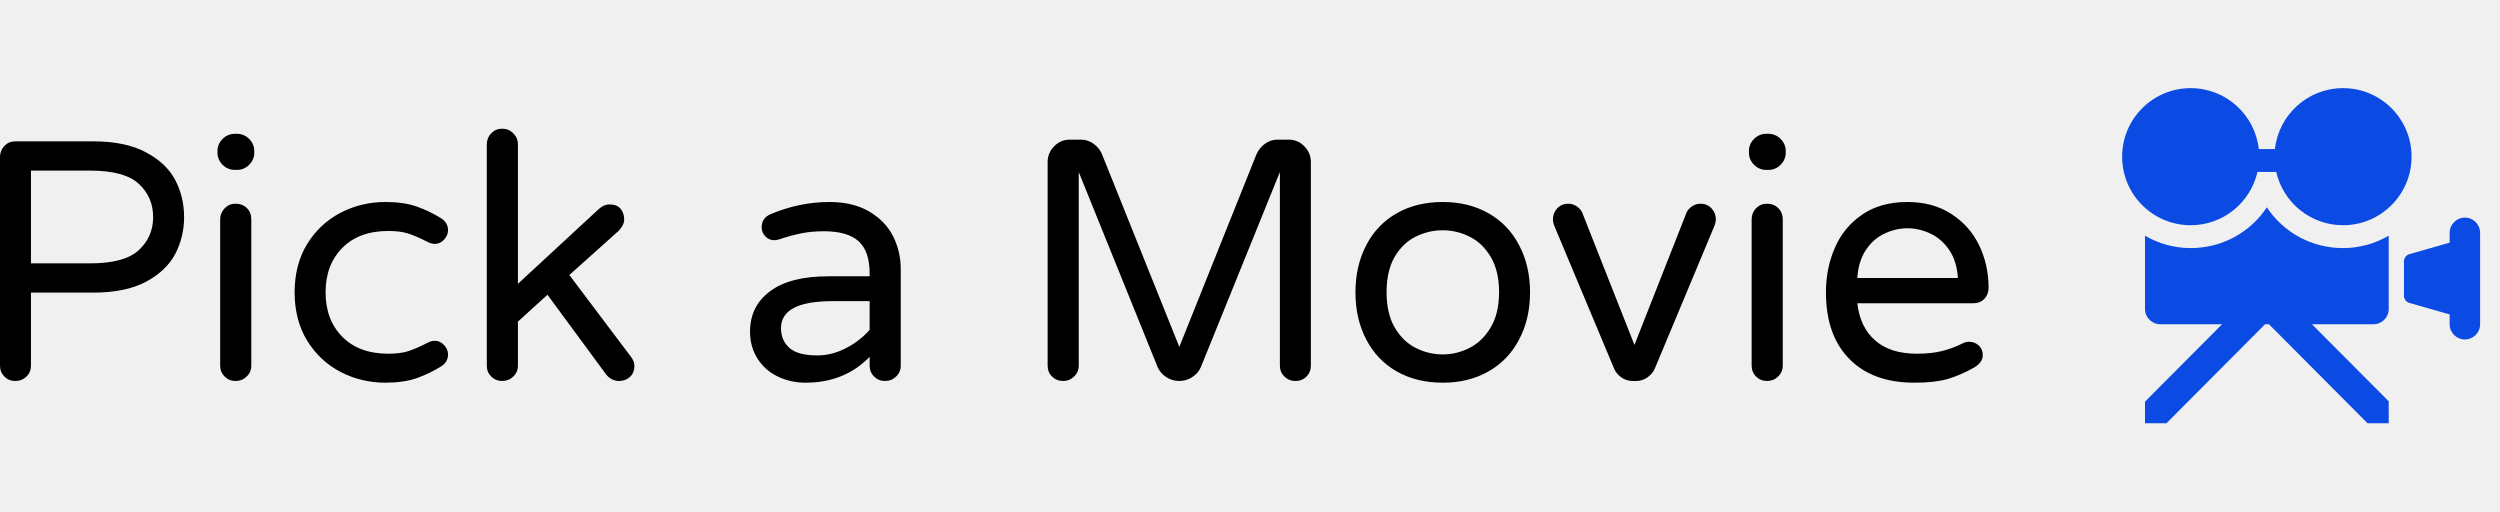
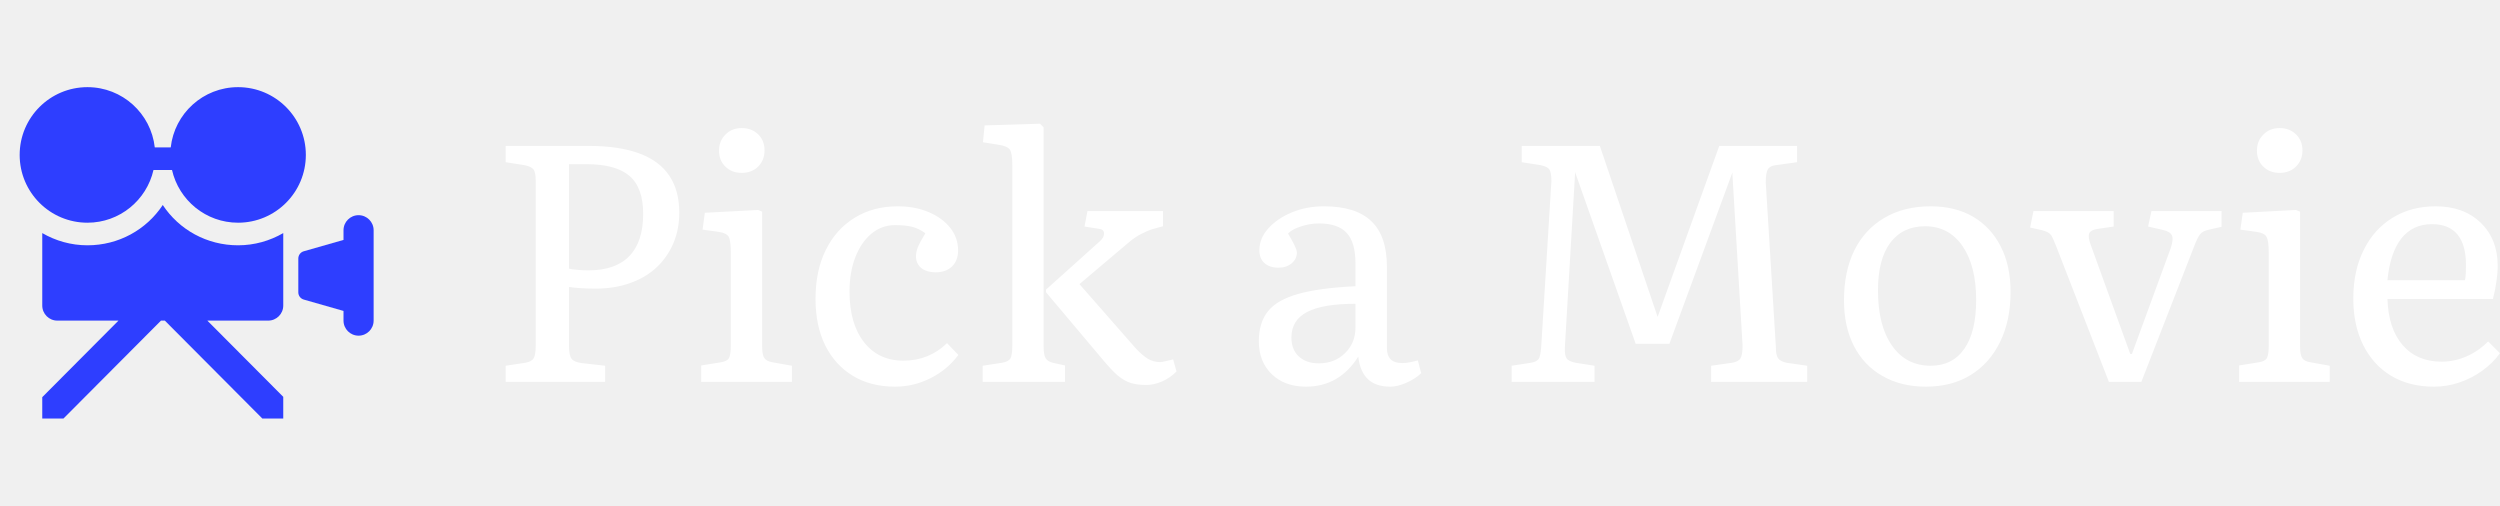
- <svg xmlns="http://www.w3.org/2000/svg" viewBox="0 0 175.992 36" width="175.992" height="36">
-   <g fill="#0c4be3" color="#0c4be3" transform="translate(147.992, 4) scale(0.2800001)">
+ <svg xmlns="http://www.w3.org/2000/svg" viewBox="0 0 177.984 36" width="177.984" height="36">
+   <g fill="#2e3eff" color="#2e3eff" transform="translate(0 4) scale(0.2800001)">
    <svg width="100.0" height="100.0" x="0.0" y="0.0" viewBox="0 0 100 100">
      <g>
        <path fill="currentColor" d="M60.532,7.873c-8.872,0-16.168,6.702-17.122,15.319h-4.058c-0.954-8.617-8.247-15.319-17.118-15.319   C12.712,7.873,5,15.588,5,25.106c0,9.518,7.712,17.234,17.234,17.234c8.198,0,15.046-5.733,16.792-13.404h4.709   c1.747,7.671,8.595,13.404,16.797,13.404c9.518,0,17.233-7.716,17.233-17.234C77.766,15.588,70.05,7.873,60.532,7.873" />
        <path fill="currentColor" d="M91.17,40.425c-2.116,0-3.829,1.717-3.829,3.83v2.461l-10.103,2.887c-0.822,0.234-1.388,0.987-1.388,1.84   v8.6c0,0.856,0.565,1.606,1.388,1.842l10.103,2.887v2.461c0,2.113,1.713,3.83,3.829,3.83c2.113,0,3.83-1.717,3.83-3.83V44.255   C95,42.142,93.283,40.425,91.17,40.425" />
        <path fill="currentColor" d="M41.383,37.837c-4.144,6.279-11.22,10.248-19.148,10.248c-4.189,0-8.104-1.145-11.489-3.108v18.427   c0,2.115,1.713,3.83,3.829,3.83h15.548L10.745,86.697v5.43h5.396l24.793-24.894h0.976l24.789,24.894h5.322v-5.513L52.719,67.234   h15.473c2.113,0,3.83-1.715,3.83-3.83V44.977c-3.389,1.963-7.305,3.108-11.489,3.108C52.6,48.085,45.523,44.117,41.383,37.837" />
      </g>
    </svg>
  </g>
-   <path fill="#000000" fill-rule="nonzero" d="M1.08 17.76Q0.62 17.76 0.31 17.45Q0 17.14 0 16.68L0 16.68L0 1.99Q0 1.54 0.31 1.21Q0.62 0.89 1.08 0.89L1.08 0.89L6.55 0.89Q8.83 0.89 10.27 1.66Q11.71 2.42 12.34 3.62Q12.96 4.82 12.96 6.22L12.96 6.22Q12.96 7.61 12.34 8.81Q11.71 10.01 10.27 10.78Q8.83 11.54 6.55 11.54L6.55 11.54L2.18 11.54L2.18 16.68Q2.18 17.14 1.86 17.45Q1.54 17.76 1.08 17.76L1.08 17.76ZM2.18 9.48L6.34 9.48Q8.78 9.48 9.78 8.54Q10.78 7.61 10.78 6.22L10.78 6.22Q10.78 4.82 9.78 3.89Q8.78 2.95 6.34 2.95L6.34 2.95L2.18 2.95L2.18 9.48ZM16.54 2.90Q16.03 2.90 15.67 2.54Q15.31 2.18 15.31 1.68L15.31 1.68L15.31 1.58Q15.31 1.08 15.67 0.72Q16.03 0.36 16.54 0.36L16.54 0.36L16.68 0.36Q17.18 0.36 17.54 0.72Q17.90 1.08 17.90 1.58L17.90 1.58L17.90 1.68Q17.90 2.18 17.54 2.54Q17.18 2.90 16.68 2.90L16.68 2.90L16.54 2.90ZM16.58 17.76Q16.13 17.76 15.82 17.45Q15.50 17.14 15.50 16.68L15.50 16.68L15.50 6.38Q15.50 5.93 15.82 5.60Q16.13 5.28 16.58 5.28L16.58 5.28Q17.06 5.28 17.38 5.59Q17.69 5.90 17.69 6.38L17.69 6.38L17.69 16.68Q17.69 17.14 17.36 17.45Q17.04 17.76 16.58 17.76L16.58 17.76ZM27.14 17.88Q25.42 17.88 23.95 17.11Q22.49 16.34 21.61 14.90Q20.74 13.46 20.74 11.52L20.74 11.52Q20.74 9.58 21.61 8.14Q22.49 6.70 23.95 5.93Q25.42 5.16 27.14 5.16L27.14 5.16Q28.42 5.16 29.34 5.48Q30.26 5.81 31.06 6.31L31.06 6.31Q31.54 6.62 31.54 7.15L31.54 7.15Q31.54 7.51 31.26 7.81Q30.98 8.11 30.62 8.11L30.62 8.11Q30.36 8.11 30.10 7.97L30.10 7.97Q29.30 7.56 28.74 7.38Q28.18 7.20 27.34 7.20L27.34 7.20Q25.27 7.20 24.10 8.39Q22.92 9.58 22.92 11.52L22.92 11.52Q22.92 13.46 24.10 14.65Q25.27 15.84 27.34 15.84L27.34 15.84Q28.18 15.84 28.74 15.66Q29.30 15.48 30.10 15.07L30.10 15.07Q30.36 14.93 30.62 14.93L30.62 14.93Q30.98 14.93 31.26 15.23Q31.54 15.53 31.54 15.89L31.54 15.89Q31.54 16.42 31.06 16.73L31.06 16.73Q30.26 17.23 29.34 17.56Q28.42 17.88 27.14 17.88L27.14 17.88ZM35.35 17.76Q34.90 17.76 34.58 17.45Q34.27 17.14 34.27 16.68L34.27 16.68L34.27 1.10Q34.27 0.65 34.58 0.32Q34.90 0 35.35 0L35.35 0Q35.81 0 36.13 0.32Q36.46 0.65 36.46 1.10L36.46 1.10L36.46 10.92L42.17 5.64Q42.53 5.33 42.89 5.33L42.89 5.33Q43.44 5.33 43.69 5.64Q43.94 5.95 43.94 6.38L43.94 6.38Q43.94 6.79 43.54 7.20L43.54 7.20L40.08 10.30L44.42 16.06Q44.66 16.37 44.66 16.70L44.66 16.70Q44.66 17.18 44.35 17.47Q44.04 17.76 43.56 17.76L43.56 17.76Q43.32 17.76 43.08 17.64Q42.84 17.52 42.67 17.30L42.67 17.30L38.54 11.69L36.46 13.58L36.46 16.68Q36.46 17.14 36.13 17.45Q35.81 17.76 35.35 17.76L35.35 17.76ZM56.71 17.88Q55.66 17.88 54.76 17.45Q53.86 17.02 53.33 16.19Q52.80 15.36 52.80 14.28L52.80 14.28Q52.80 12.50 54.20 11.45Q55.61 10.39 58.32 10.39L58.32 10.39L61.22 10.39L61.22 10.20Q61.22 8.62 60.44 7.92Q59.66 7.22 58.01 7.22L58.01 7.22Q57.10 7.22 56.39 7.37Q55.68 7.51 54.82 7.80L54.82 7.80Q54.62 7.85 54.50 7.85L54.50 7.85Q54.14 7.85 53.88 7.58Q53.62 7.32 53.62 6.94L53.62 6.94Q53.62 6.29 54.24 6.02L54.24 6.02Q56.28 5.16 58.39 5.16L58.39 5.16Q60.05 5.16 61.19 5.83Q62.33 6.50 62.87 7.57Q63.41 8.64 63.41 9.89L63.41 9.89L63.41 16.68Q63.41 17.14 63.08 17.45Q62.76 17.76 62.30 17.76L62.30 17.76Q61.85 17.76 61.54 17.45Q61.22 17.14 61.22 16.68L61.22 16.68L61.22 16.06Q59.45 17.88 56.71 17.88L56.71 17.88ZM57.53 15.96Q58.58 15.96 59.57 15.44Q60.55 14.93 61.22 14.16L61.22 14.16L61.22 12.14L58.61 12.14Q54.98 12.14 54.98 14.04L54.98 14.04Q54.98 14.90 55.57 15.43Q56.16 15.96 57.53 15.96L57.53 15.96ZM74.83 17.76Q74.38 17.76 74.06 17.45Q73.75 17.14 73.75 16.68L73.75 16.68L73.75 2.35Q73.75 1.70 74.21 1.24Q74.66 0.77 75.31 0.77L75.31 0.77L76.10 0.77Q76.58 0.77 76.98 1.06Q77.38 1.34 77.57 1.78L77.57 1.78L83.02 15.36L88.46 1.78Q88.66 1.34 89.05 1.06Q89.45 0.77 89.93 0.77L89.93 0.77L90.72 0.77Q91.37 0.77 91.82 1.24Q92.28 1.70 92.28 2.35L92.28 2.35L92.28 16.68Q92.28 17.14 91.97 17.45Q91.66 17.76 91.20 17.76L91.20 17.76Q90.74 17.76 90.42 17.45Q90.10 17.14 90.10 16.68L90.10 16.68L90.10 3.05L84.55 16.75Q84.36 17.21 83.94 17.48Q83.52 17.76 83.02 17.76L83.02 17.76Q82.51 17.76 82.09 17.48Q81.67 17.21 81.48 16.75L81.48 16.75L75.94 3.05L75.94 16.68Q75.94 17.14 75.61 17.45Q75.29 17.76 74.83 17.76L74.83 17.76ZM101.57 17.88Q99.72 17.88 98.33 17.09Q96.94 16.30 96.18 14.84Q95.42 13.39 95.42 11.52L95.42 11.52Q95.42 9.65 96.18 8.20Q96.94 6.74 98.33 5.95Q99.72 5.16 101.57 5.16L101.57 5.16Q103.39 5.16 104.78 5.95Q106.18 6.74 106.94 8.20Q107.71 9.65 107.71 11.52L107.71 11.52Q107.71 13.39 106.94 14.84Q106.18 16.30 104.78 17.09Q103.39 17.88 101.57 17.88L101.57 17.88ZM101.57 15.89Q102.55 15.89 103.45 15.43Q104.35 14.98 104.94 13.99Q105.53 13.01 105.53 11.50L105.53 11.50Q105.53 10.01 104.94 9.02Q104.35 8.04 103.45 7.60Q102.55 7.15 101.57 7.15L101.57 7.15Q100.56 7.15 99.66 7.60Q98.76 8.04 98.18 9.02Q97.61 10.01 97.61 11.50L97.61 11.50Q97.61 13.01 98.18 13.99Q98.76 14.98 99.66 15.43Q100.56 15.89 101.57 15.89L101.57 15.89ZM114.94 17.76Q114.50 17.76 114.14 17.51Q113.78 17.26 113.62 16.87L113.62 16.87L109.44 6.89Q109.32 6.60 109.32 6.38L109.32 6.38Q109.32 5.93 109.63 5.60Q109.94 5.28 110.40 5.28L110.40 5.28Q110.71 5.28 110.99 5.46Q111.26 5.64 111.38 5.90L111.38 5.90L115.06 15.22L118.73 5.90Q118.85 5.64 119.12 5.46Q119.40 5.28 119.71 5.28L119.71 5.28Q120.17 5.28 120.48 5.60Q120.79 5.93 120.79 6.38L120.79 6.38Q120.79 6.60 120.67 6.89L120.67 6.89L116.50 16.87Q116.33 17.26 115.97 17.51Q115.61 17.76 115.18 17.76L115.18 17.76L114.94 17.76ZM124.34 2.90Q123.84 2.90 123.48 2.54Q123.12 2.18 123.12 1.68L123.12 1.68L123.12 1.58Q123.12 1.08 123.48 0.72Q123.84 0.36 124.34 0.36L124.34 0.36L124.49 0.36Q124.99 0.36 125.35 0.72Q125.71 1.08 125.71 1.58L125.71 1.58L125.71 1.68Q125.71 2.18 125.35 2.54Q124.99 2.90 124.49 2.90L124.49 2.90L124.34 2.90ZM124.39 17.76Q123.94 17.76 123.62 17.45Q123.31 17.14 123.31 16.68L123.31 16.68L123.31 6.38Q123.31 5.93 123.62 5.60Q123.94 5.28 124.39 5.28L124.39 5.28Q124.87 5.28 125.18 5.59Q125.50 5.90 125.50 6.38L125.50 6.38L125.50 16.68Q125.50 17.14 125.17 17.45Q124.85 17.76 124.39 17.76L124.39 17.76ZM134.76 17.88Q131.83 17.88 130.19 16.21Q128.54 14.54 128.54 11.52L128.54 11.52Q128.54 9.82 129.17 8.38Q129.79 6.94 131.09 6.05Q132.38 5.16 134.28 5.16L134.28 5.16Q136.06 5.16 137.35 5.99Q138.65 6.82 139.32 8.20Q139.99 9.58 139.99 11.21L139.99 11.21Q139.99 11.66 139.69 11.98Q139.39 12.29 138.89 12.29L138.89 12.29L130.75 12.29Q130.94 13.97 132.00 14.90Q133.06 15.84 134.95 15.84L134.95 15.84Q135.96 15.84 136.72 15.65Q137.47 15.46 138.19 15.10L138.19 15.10Q138.38 15 138.62 15L138.62 15Q139.01 15 139.30 15.26Q139.58 15.53 139.58 15.94L139.58 15.94Q139.58 16.46 138.96 16.82L138.96 16.82Q138.02 17.35 137.11 17.62Q136.20 17.88 134.76 17.88L134.76 17.88ZM130.75 10.51L137.83 10.51Q137.76 9.34 137.22 8.54Q136.68 7.75 135.89 7.38Q135.10 7.01 134.28 7.01L134.28 7.01Q133.46 7.01 132.67 7.38Q131.88 7.75 131.35 8.54Q130.82 9.34 130.75 10.51L130.75 10.51Z" transform="translate(0, 9.06)" />
+   <path fill="#ffffff" fill-rule="nonzero" d="M7.08 18.38L0 18.38L0 17.23L1.39 17.02Q1.85 16.94 1.99 16.70Q2.14 16.46 2.14 15.79L2.14 15.79L2.14 4.08Q2.14 3.46 1.98 3.25Q1.82 3.05 1.34 2.95L1.34 2.95L0 2.74L0 1.58L5.90 1.58Q8.06 1.58 9.50 2.11Q10.94 2.64 11.65 3.70Q12.36 4.75 12.36 6.34L12.36 6.34Q12.36 7.54 11.93 8.53Q11.50 9.53 10.72 10.25Q9.94 10.97 8.84 11.35Q7.75 11.74 6.41 11.74L6.41 11.74Q5.76 11.74 5.23 11.70Q4.70 11.66 4.51 11.62L4.51 11.62L4.51 15.84Q4.51 16.49 4.69 16.73Q4.87 16.97 5.40 17.04L5.40 17.04L7.08 17.23L7.08 18.38ZM5.90 10.44L5.90 10.44Q7.82 10.44 8.81 9.42Q9.79 8.40 9.79 6.41L9.79 6.41Q9.79 4.56 8.82 3.72Q7.85 2.88 5.74 2.88L5.74 2.88L4.51 2.88L4.51 10.32Q4.70 10.37 5.09 10.40Q5.47 10.44 5.90 10.44ZM20.38 18.38L13.92 18.38L13.92 17.21L15.29 16.99Q15.77 16.92 15.90 16.68Q16.03 16.44 16.03 15.77L16.03 15.77L16.03 9.22Q16.03 8.33 15.88 8.05Q15.72 7.78 15.17 7.70L15.17 7.70L14.02 7.54L14.18 6.34L17.98 6.14L18.26 6.26L18.26 15.86Q18.26 16.46 18.42 16.69Q18.58 16.92 19.03 16.99L19.03 16.99L20.38 17.23L20.38 18.38ZM16.80 3.50L16.80 3.50Q16.10 3.50 15.65 3.06Q15.19 2.62 15.19 1.92L15.19 1.92Q15.19 1.22 15.65 0.77Q16.10 0.31 16.80 0.31L16.80 0.31Q17.52 0.31 17.98 0.76Q18.43 1.20 18.43 1.90L18.43 1.90Q18.43 2.59 17.98 3.05Q17.52 3.50 16.80 3.50ZM27.72 18.72L27.72 18.72Q25.99 18.72 24.72 17.95Q23.45 17.18 22.75 15.78Q22.06 14.38 22.06 12.46L22.06 12.46Q22.06 10.46 22.79 8.99Q23.52 7.51 24.84 6.70Q26.16 5.88 27.91 5.88L27.91 5.88Q29.14 5.88 30.11 6.29Q31.08 6.70 31.64 7.40Q32.21 8.11 32.21 9.02L32.21 9.02Q32.21 9.74 31.78 10.16Q31.34 10.58 30.62 10.58L30.62 10.58Q30.19 10.58 29.87 10.44Q29.54 10.30 29.38 10.04Q29.21 9.79 29.21 9.43L29.21 9.43Q29.21 9.14 29.35 8.78Q29.50 8.42 29.88 7.80L29.88 7.80Q29.42 7.46 28.94 7.34Q28.46 7.22 27.72 7.22L27.72 7.22Q26.78 7.22 26.05 7.82Q25.32 8.42 24.90 9.49Q24.48 10.56 24.48 11.95L24.48 11.95Q24.48 14.23 25.51 15.55Q26.54 16.87 28.32 16.87L28.32 16.87Q29.23 16.87 30.02 16.55Q30.82 16.22 31.42 15.62L31.42 15.62L32.23 16.46Q31.46 17.50 30.26 18.11Q29.06 18.72 27.72 18.72ZM45.60 18.60L45.60 18.60Q44.98 18.60 44.51 18.46Q44.04 18.31 43.58 17.93Q43.13 17.54 42.53 16.82L42.53 16.82L38.47 12L38.47 11.81L42.29 8.38Q42.60 8.11 42.60 7.82Q42.60 7.54 42.29 7.49L42.29 7.49L41.21 7.32L41.42 6.22L46.80 6.22L46.80 7.30L46.10 7.49Q45.70 7.61 45.26 7.84Q44.83 8.06 44.42 8.40L44.42 8.40L40.85 11.42L44.83 15.96Q45.34 16.51 45.73 16.74Q46.13 16.97 46.58 16.97L46.58 16.97Q46.73 16.97 46.92 16.92Q47.11 16.87 47.52 16.78L47.52 16.78L47.76 17.64Q47.30 18.10 46.73 18.35Q46.15 18.60 45.60 18.60ZM39.82 18.38L33.96 18.38L33.96 17.23L35.33 17.02Q35.81 16.94 35.94 16.70Q36.07 16.46 36.07 15.79L36.07 15.79L36.07 2.93Q36.07 2.09 35.89 1.84Q35.71 1.58 35.04 1.49L35.04 1.49L33.98 1.32L34.10 0.12L38.04 0L38.30 0.26L38.30 15.89Q38.30 16.46 38.44 16.69Q38.57 16.92 38.95 17.02L38.95 17.02L39.82 17.21L39.82 18.38ZM56.98 18.72L56.98 18.72Q55.46 18.72 54.54 17.83Q53.62 16.94 53.62 15.48L53.62 15.48Q53.62 14.16 54.28 13.34Q54.94 12.53 56.45 12.11Q57.96 11.69 60.50 11.57L60.50 11.57L60.50 9.94Q60.50 8.45 59.88 7.78Q59.26 7.10 57.91 7.10L57.91 7.10Q57.26 7.10 56.63 7.31Q55.99 7.51 55.70 7.82L55.70 7.82Q56.33 8.86 56.33 9.17L56.33 9.17Q56.33 9.62 55.96 9.94Q55.58 10.25 55.03 10.25L55.03 10.25Q54.38 10.25 54.02 9.92Q53.66 9.60 53.66 9L53.66 9Q53.66 8.16 54.30 7.45Q54.94 6.74 55.98 6.31Q57.02 5.88 58.25 5.88L58.25 5.88Q60.53 5.88 61.63 6.94Q62.74 7.99 62.74 10.20L62.74 10.20L62.74 15.98Q62.74 17.04 63.82 17.04L63.82 17.04Q64.08 17.04 64.34 16.99Q64.61 16.94 64.94 16.85L64.94 16.85L65.18 17.76Q64.75 18.17 64.13 18.44Q63.50 18.72 62.98 18.72L62.98 18.72Q61.94 18.72 61.38 18.18Q60.82 17.64 60.70 16.58L60.70 16.58Q59.35 18.72 56.98 18.72ZM57.89 17.06L57.89 17.06Q59.02 17.06 59.76 16.33Q60.50 15.60 60.50 14.52L60.50 14.52L60.50 12.82Q58.18 12.82 57.06 13.40Q55.94 13.99 55.94 15.22L55.94 15.22Q55.94 16.08 56.47 16.57Q57 17.06 57.89 17.06ZM77.52 18.38L71.62 18.38L71.62 17.23L72.98 17.02Q73.49 16.94 73.60 16.63Q73.70 16.32 73.73 15.79L73.73 15.79L74.45 4.08Q74.45 3.46 74.30 3.25Q74.16 3.05 73.68 2.95L73.68 2.95L72.34 2.74L72.34 1.58L77.90 1.58L82.01 13.75L82.10 13.51L86.40 1.58L91.94 1.58L91.94 2.74L90.43 2.95Q90 3 89.86 3.25Q89.71 3.50 89.71 4.18L89.71 4.18L90.43 15.89Q90.43 16.49 90.59 16.70Q90.74 16.92 91.20 17.02L91.20 17.02L92.66 17.23L92.66 18.38L85.82 18.38L85.82 17.23L87.31 17.02Q87.77 16.94 87.91 16.70Q88.06 16.46 88.06 15.79L88.06 15.79L87.34 3.65L87.34 3.46L82.85 15.67L80.45 15.67L76.13 3.43L76.13 3.62L75.41 15.89Q75.38 16.49 75.53 16.70Q75.67 16.92 76.18 17.02L76.18 17.02L77.52 17.23L77.52 18.38ZM101.11 18.72L101.11 18.72Q99.34 18.72 98.02 17.96Q96.70 17.21 95.99 15.83Q95.28 14.45 95.28 12.58L95.28 12.58Q95.28 10.51 96.02 9.01Q96.77 7.51 98.16 6.70Q99.55 5.88 101.45 5.88L101.45 5.88Q103.20 5.88 104.47 6.62Q105.74 7.37 106.44 8.74Q107.14 10.10 107.14 11.98L107.14 11.98Q107.14 14.02 106.39 15.54Q105.65 17.06 104.30 17.89Q102.96 18.72 101.11 18.72ZM101.45 17.23L101.45 17.23Q103.01 17.23 103.85 16.02Q104.69 14.81 104.69 12.55L104.69 12.55Q104.69 10.13 103.72 8.71Q102.74 7.30 101.06 7.30L101.06 7.30Q99.46 7.30 98.58 8.47Q97.70 9.65 97.70 11.86L97.70 11.86Q97.70 14.38 98.70 15.80Q99.70 17.23 101.45 17.23ZM116.45 18.38L114.14 18.38L110.42 8.81Q110.18 8.18 110.03 7.94Q109.87 7.70 109.37 7.58L109.37 7.58L108.53 7.39L108.77 6.22L114.48 6.22L114.48 7.32L113.33 7.49Q112.85 7.56 112.74 7.81Q112.63 8.06 112.87 8.69L112.87 8.69L115.66 16.39L115.78 16.39L118.54 8.86Q118.75 8.23 118.63 7.96Q118.51 7.68 117.98 7.56L117.98 7.56L116.93 7.32L117.17 6.22L122.16 6.22L122.16 7.34L121.27 7.54Q120.84 7.63 120.65 7.85Q120.46 8.06 120.17 8.83L120.17 8.83L116.45 18.38ZM129.86 18.38L123.41 18.38L123.41 17.21L124.78 16.99Q125.26 16.92 125.39 16.68Q125.52 16.44 125.52 15.77L125.52 15.77L125.52 9.22Q125.52 8.33 125.36 8.05Q125.21 7.78 124.66 7.70L124.66 7.70L123.50 7.54L123.67 6.34L127.46 6.14L127.75 6.26L127.75 15.86Q127.75 16.46 127.91 16.69Q128.06 16.92 128.52 16.99L128.52 16.99L129.86 17.23L129.86 18.38ZM126.29 3.50L126.29 3.50Q125.59 3.50 125.14 3.06Q124.68 2.62 124.68 1.92L124.68 1.92Q124.68 1.22 125.14 0.77Q125.59 0.31 126.29 0.31L126.29 0.31Q127.01 0.31 127.46 0.76Q127.92 1.20 127.92 1.90L127.92 1.90Q127.92 2.59 127.46 3.05Q127.01 3.50 126.29 3.50ZM137.28 18.72L137.28 18.72Q135.53 18.72 134.24 17.95Q132.96 17.18 132.25 15.77Q131.54 14.35 131.54 12.46L131.54 12.46Q131.54 10.46 132.28 8.99Q133.01 7.51 134.33 6.70Q135.65 5.88 137.40 5.88L137.40 5.88Q139.39 5.88 140.60 7.04Q141.82 8.21 141.82 10.13L141.82 10.13Q141.82 10.63 141.73 11.23Q141.65 11.83 141.48 12.48L141.48 12.48L133.97 12.48Q134.04 14.59 135.06 15.77Q136.08 16.94 137.83 16.94L137.83 16.94Q138.74 16.94 139.61 16.56Q140.47 16.18 141.14 15.50L141.14 15.50L141.98 16.34Q141.46 17.06 140.70 17.60Q139.94 18.14 139.07 18.43Q138.19 18.72 137.28 18.72ZM133.97 11.14L133.97 11.14L139.49 11.14Q139.54 10.90 139.55 10.62Q139.56 10.34 139.56 10.03L139.56 10.03Q139.56 8.62 138.95 7.88Q138.34 7.15 137.14 7.15L137.14 7.15Q135.77 7.15 134.96 8.17Q134.16 9.19 133.97 11.14Z" transform="translate(36, 8.808)" />
</svg>
